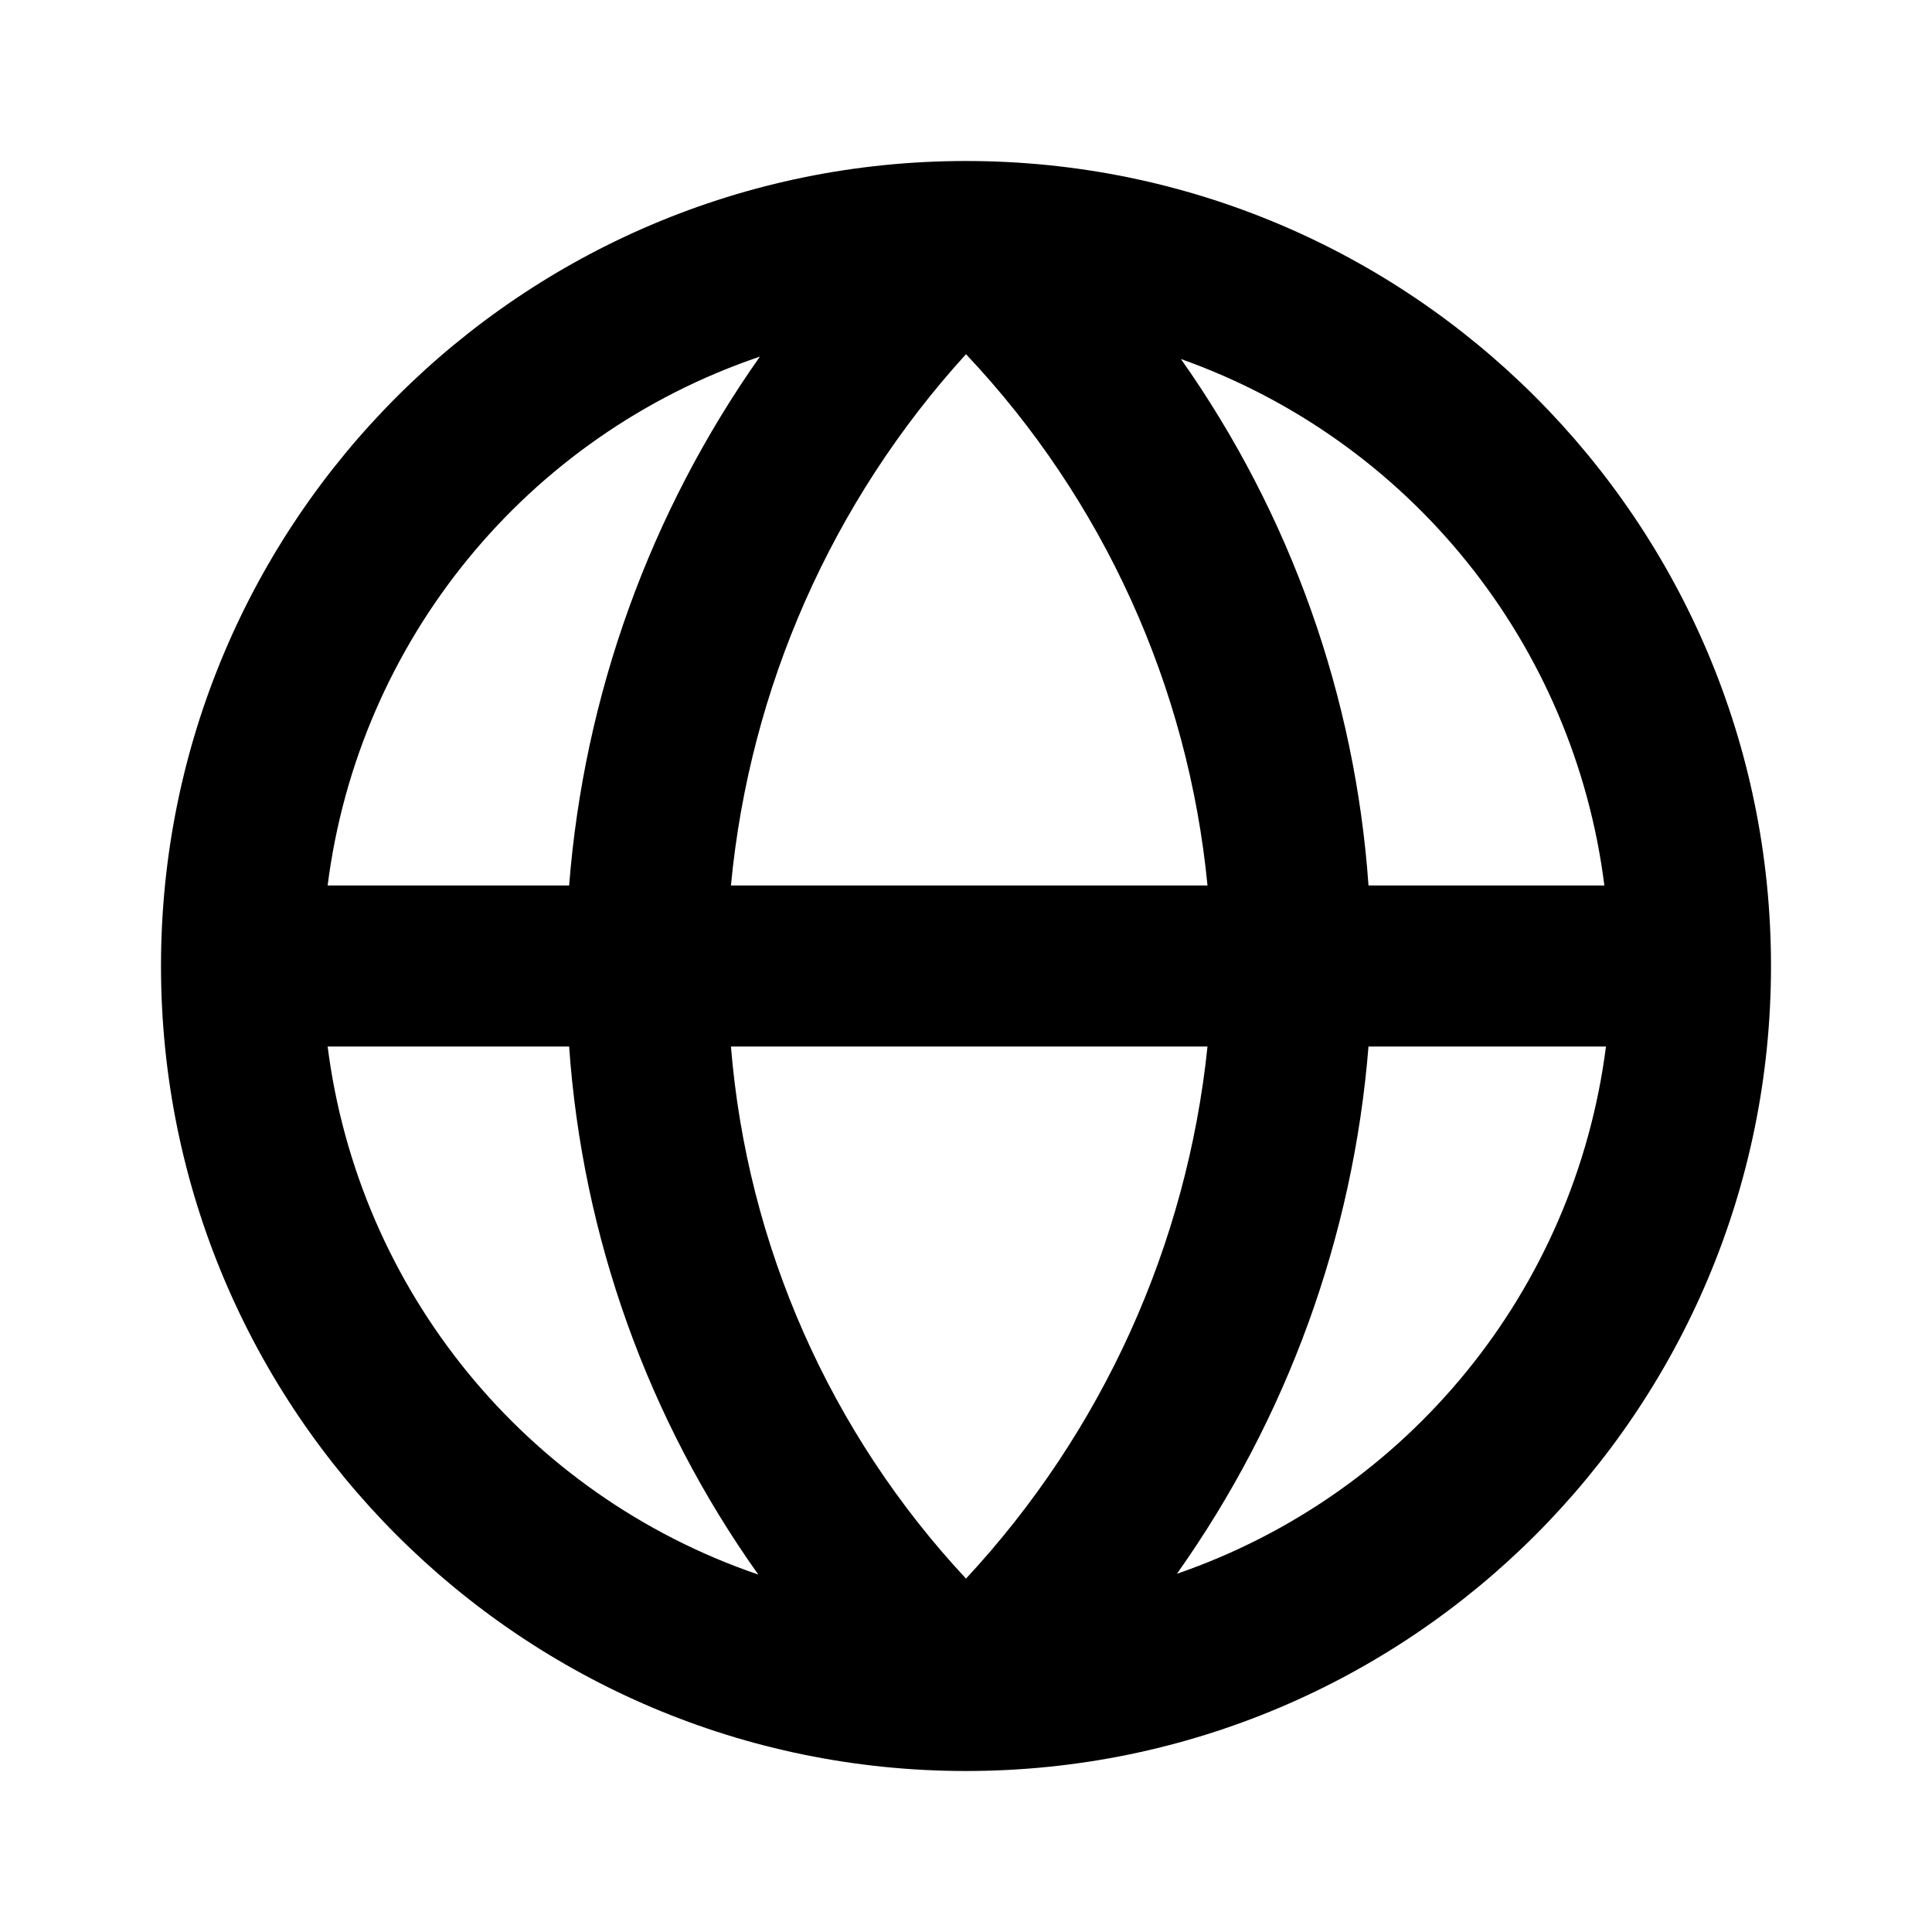
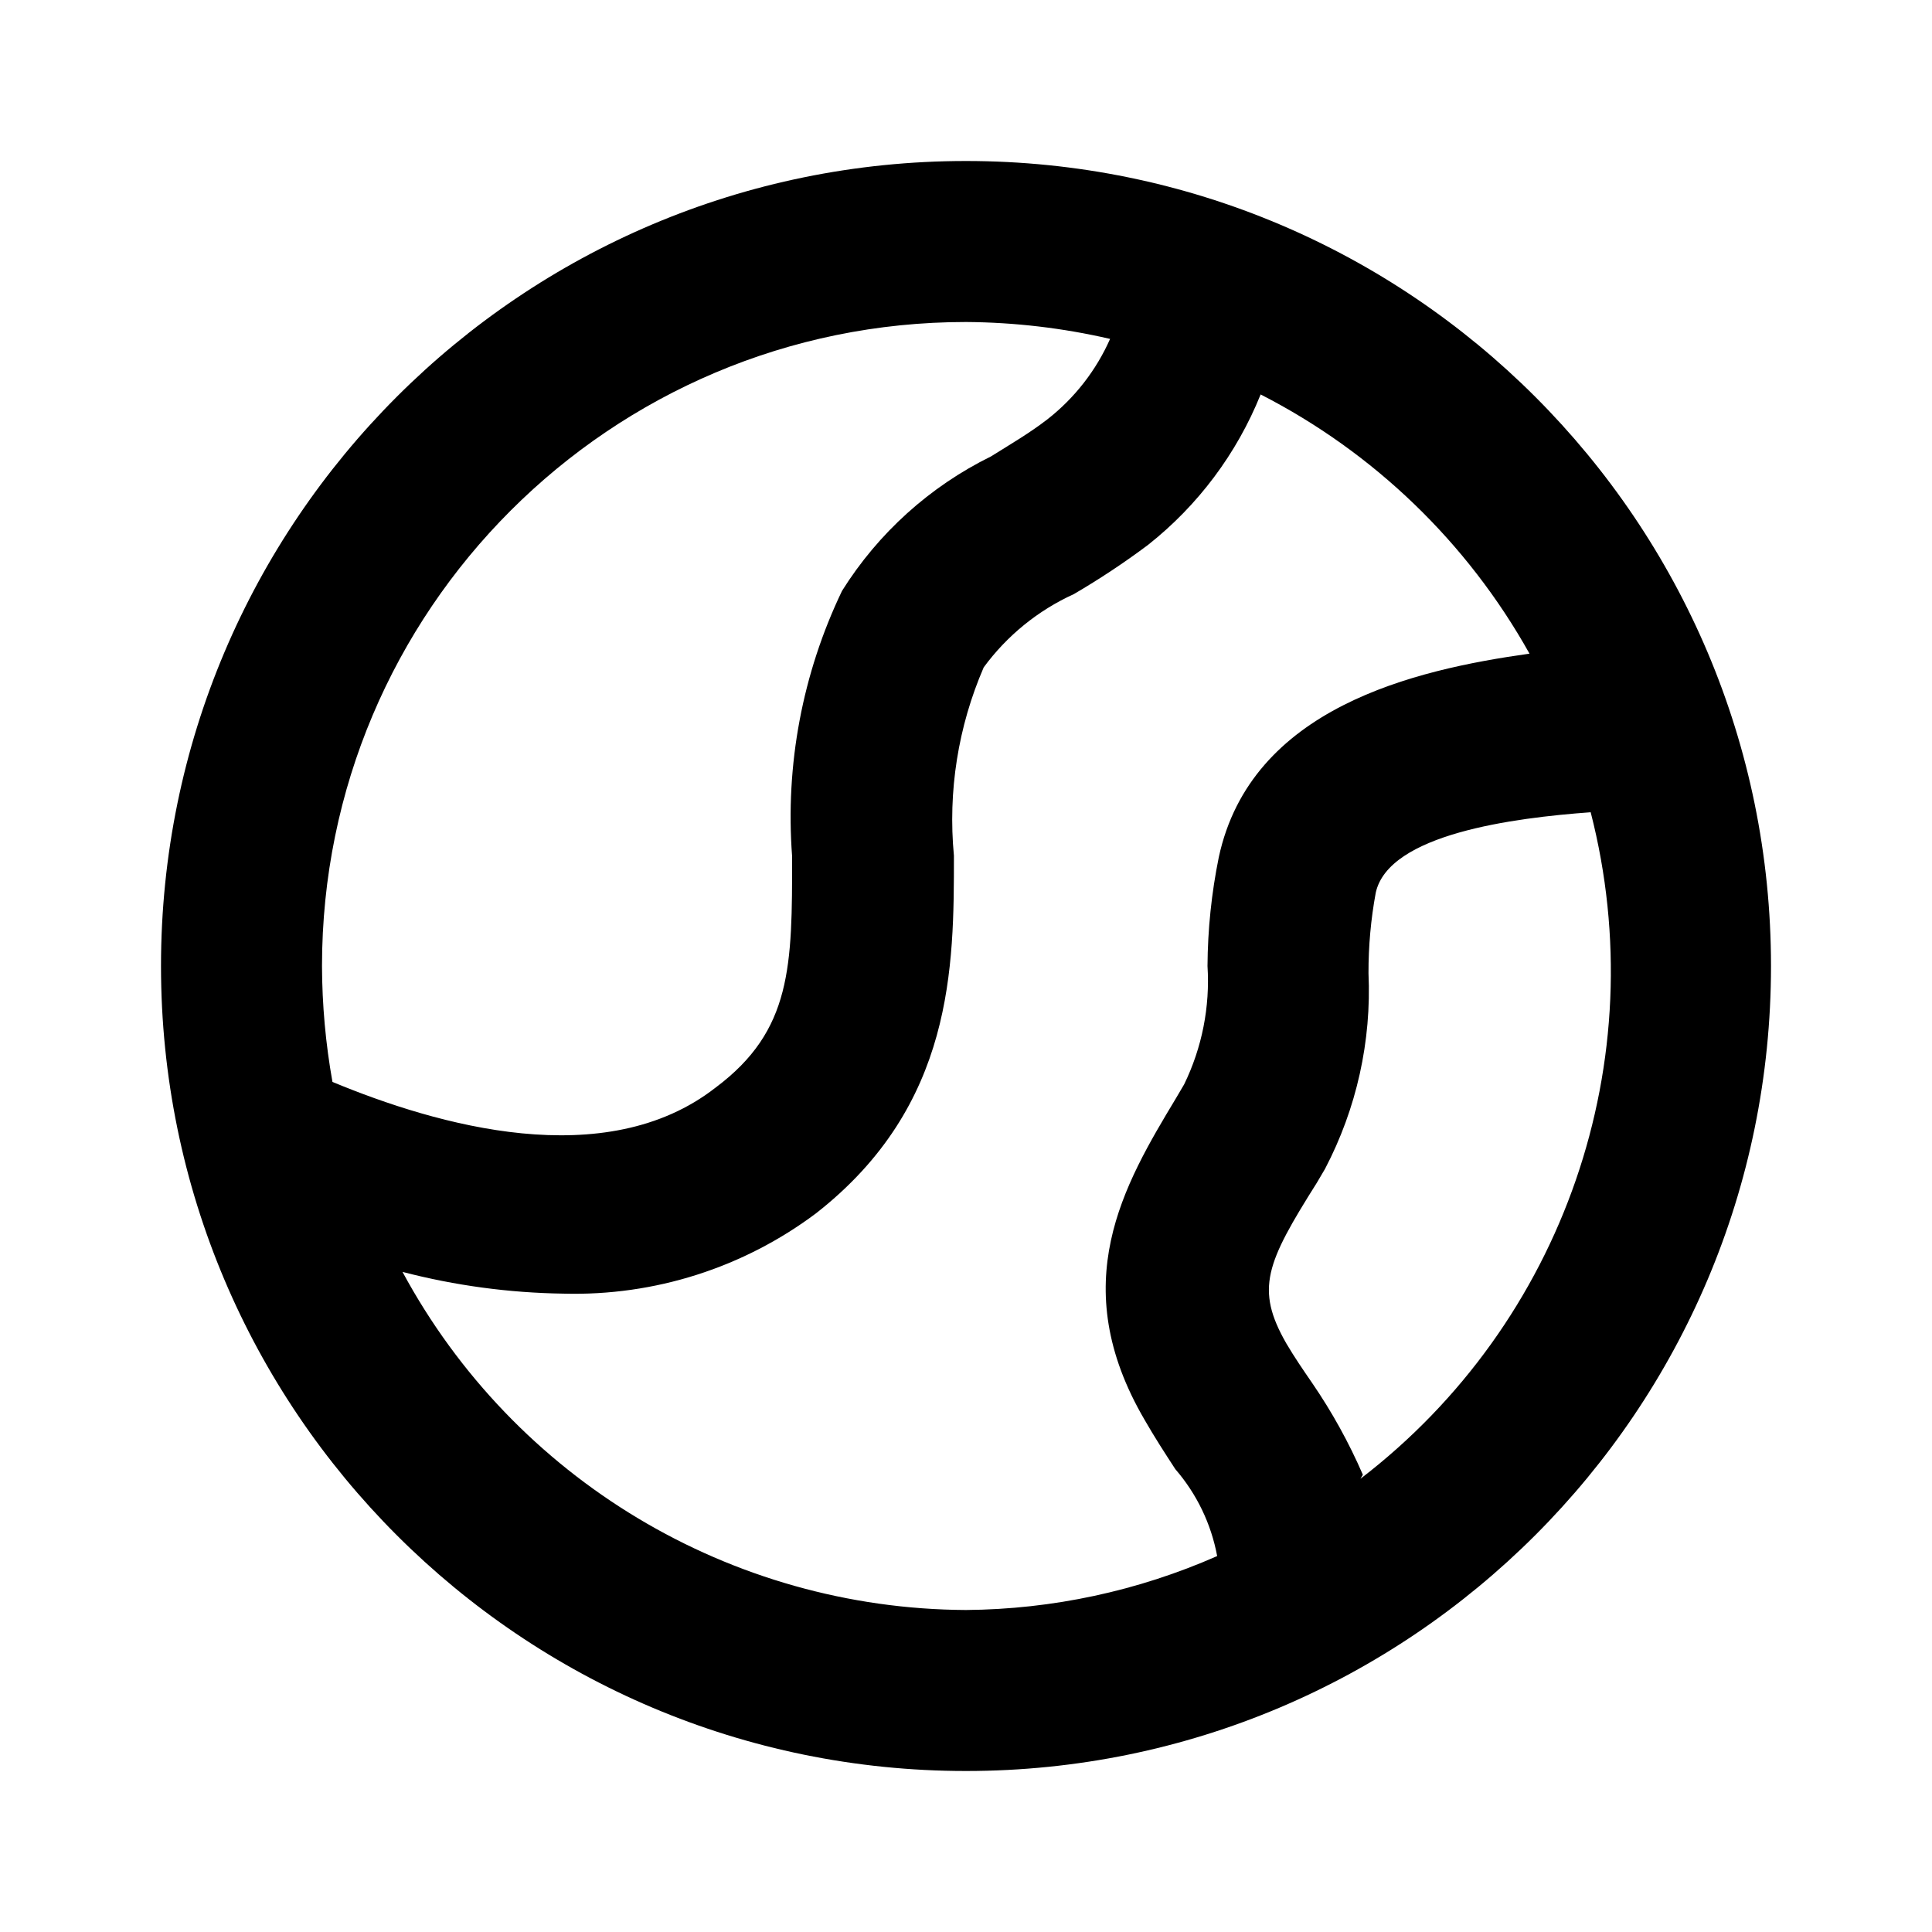
<svg xmlns="http://www.w3.org/2000/svg" viewBox="0 0 24 24">
-   <path d="M22 12A10 10 0 0 0 12 2a10 10 0 0 0 0 20 10 10 0 0 0 10-10zm-2.07-1H17a12.91 12.91 0 0 0-2.33-6.54A8 8 0 0 1 19.93 11zM9.08 13H15a11.44 11.44 0 0 1-3 6.61A11 11 0 0 1 9.08 13zm0-2A11.4 11.4 0 0 1 12 4.4a11.19 11.19 0 0 1 3 6.6zm.36-6.57A13.18 13.18 0 0 0 7.07 11h-3a8 8 0 0 1 5.37-6.57zM4.07 13h3a12.86 12.86 0 0 0 2.35 6.56A8 8 0 0 1 4.07 13zm10.55 6.55A13.14 13.14 0 0 0 17 13h2.95a8 8 0 0 1-5.33 6.55z" />
+   <path d="M12 2a10 10 0 1 0 10 10A10 10 0 0 0 12 2zm0 2a8.19 8.19 0 0 1 1.79.21 2.61 2.61 0 0 1-.78 1c-.22.17-.46.31-.7.46a4.56 4.56 0 0 0-1.85 1.67 6.49 6.49 0 0 0-.62 3.3c0 1.36 0 2.16-.95 2.87-1.37 1.07-3.46.47-4.76-.07A8.33 8.33 0 0 1 4 12a8 8 0 0 1 8-8zM5 15.8a8.42 8.42 0 0 0 2 .27 5 5 0 0 0 3.14-1c1.71-1.34 1.71-3.06 1.71-4.44a4.76 4.76 0 0 1 .37-2.34 2.86 2.86 0 0 1 1.12-.91 9.75 9.75 0 0 0 .92-.61 4.55 4.55 0 0 0 1.4-1.87A8 8 0 0 1 19 8.12c-1.43.2-3.46.67-3.86 2.53A7 7 0 0 0 15 12a2.93 2.93 0 0 1-.29 1.47l-.1.17c-.65 1.08-1.38 2.31-.39 4 .12.21.25.41.38.61a2.29 2.29 0 0 1 .52 1.08A7.89 7.89 0 0 1 12 20a8 8 0 0 1-7-4.2zm11.93 2.52a6.79 6.79 0 0 0-.63-1.14c-.11-.16-.22-.32-.32-.49-.39-.68-.25-1 .38-2l.1-.17a4.77 4.77 0 0 0 .54-2.43 5.42 5.42 0 0 1 .09-1c.16-.73 1.71-.93 2.67-1a7.94 7.94 0 0 1-2.86 8.28z" />
</svg>
